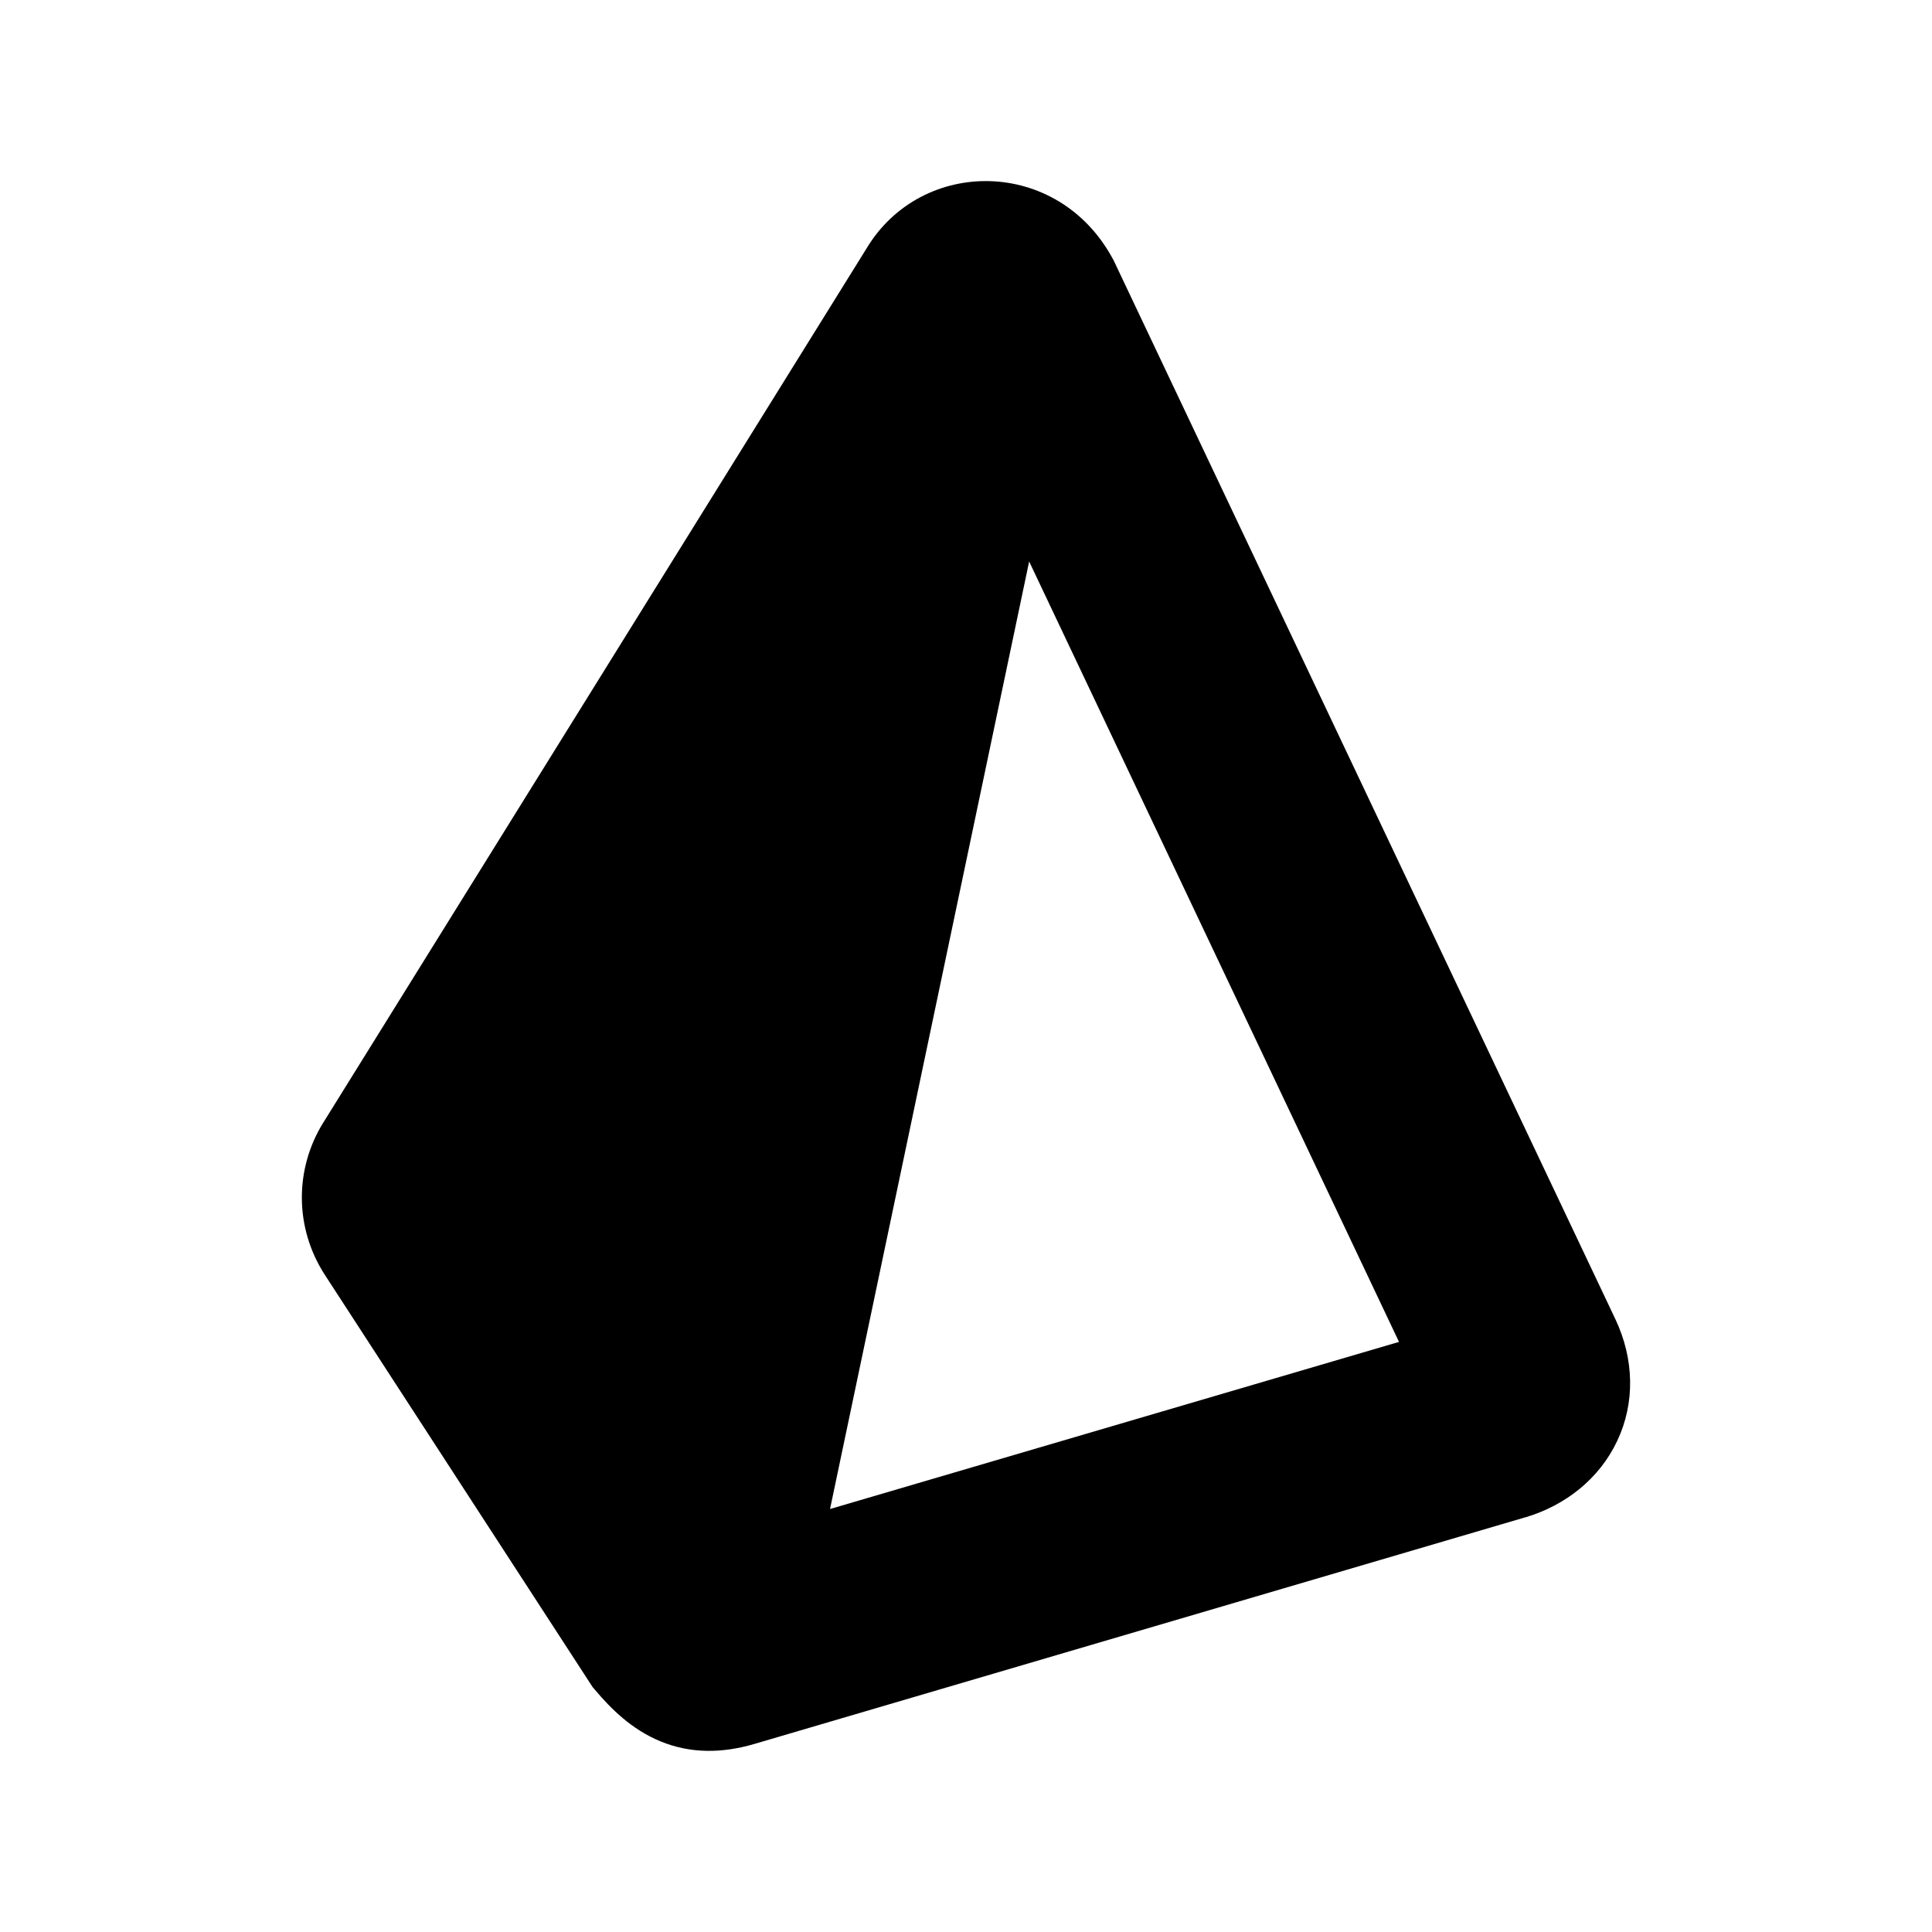
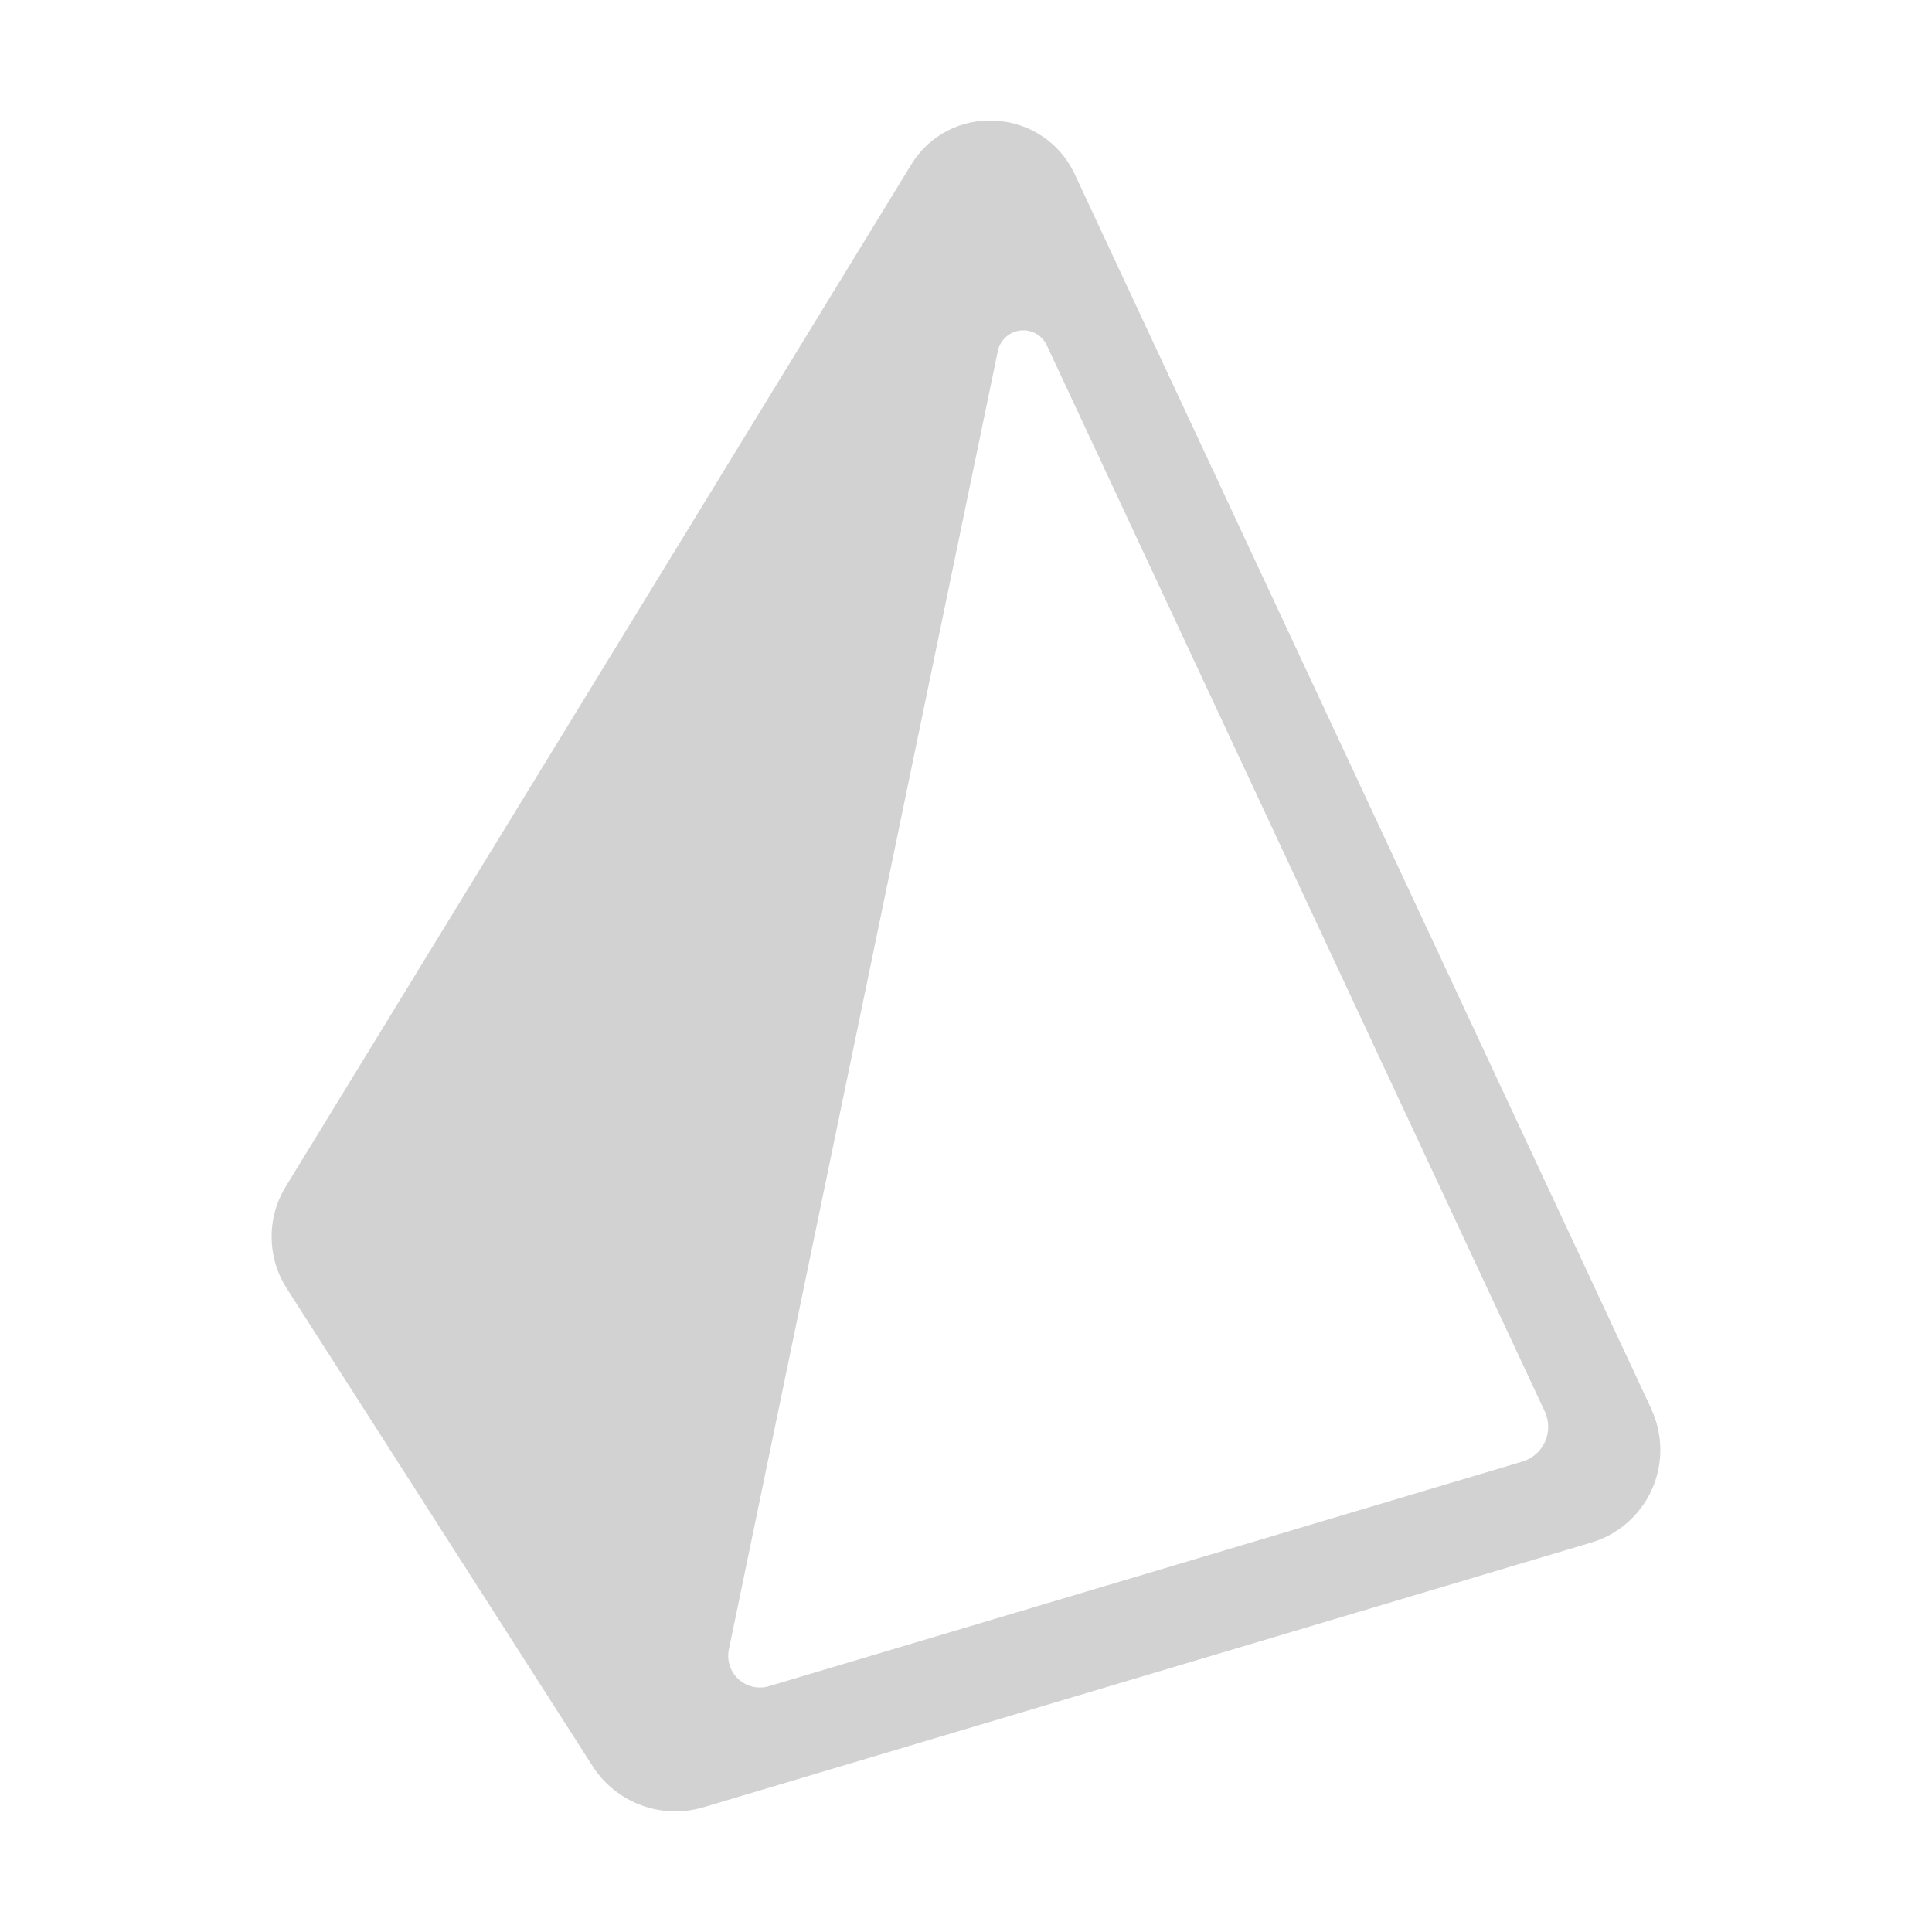
- <svg xmlns="http://www.w3.org/2000/svg" width="16" height="16" viewBox="0 0 16 16" fill="none">
-   <path fill-rule="evenodd" clip-rule="evenodd" d="M8.523 4.65L6.874 12.497L11.586 11.113L8.523 4.65ZM7.176 2.058L2.678 9.296L2.677 9.297C2.436 9.687 2.441 10.174 2.691 10.559L4.908 13.972L4.928 13.995C5.059 14.151 5.231 14.322 5.467 14.42C5.72 14.525 5.983 14.52 6.246 14.443L12.631 12.566L12.633 12.566C12.967 12.466 13.246 12.245 13.393 11.933C13.542 11.618 13.534 11.256 13.378 10.925L9.223 2.157L9.217 2.146C8.763 1.301 7.632 1.298 7.176 2.058Z" fill="black" />
+ <svg xmlns="http://www.w3.org/2000/svg" width="16" height="16" viewBox="0 0 32 32">
+   <path d="M25.21,24.21,12.739,27.928a.525.525,0,0,1-.667-.606L16.528,5.811a.43.43,0,0,1,.809-.094l8.249,17.661A.6.6,0,0,1,25.21,24.21Zm2.139-.878L17.8,2.883h0A1.531,1.531,0,0,0,16.491,2a1.513,1.513,0,0,0-1.4.729L4.736,19.648a1.592,1.592,0,0,0,.018,1.7l5.064,7.909a1.628,1.628,0,0,0,1.83.678l14.7-4.383a1.6,1.6,0,0,0,1-2.218Z" style="fill:#d2d2d2;fill-rule:evenodd" />
</svg>
